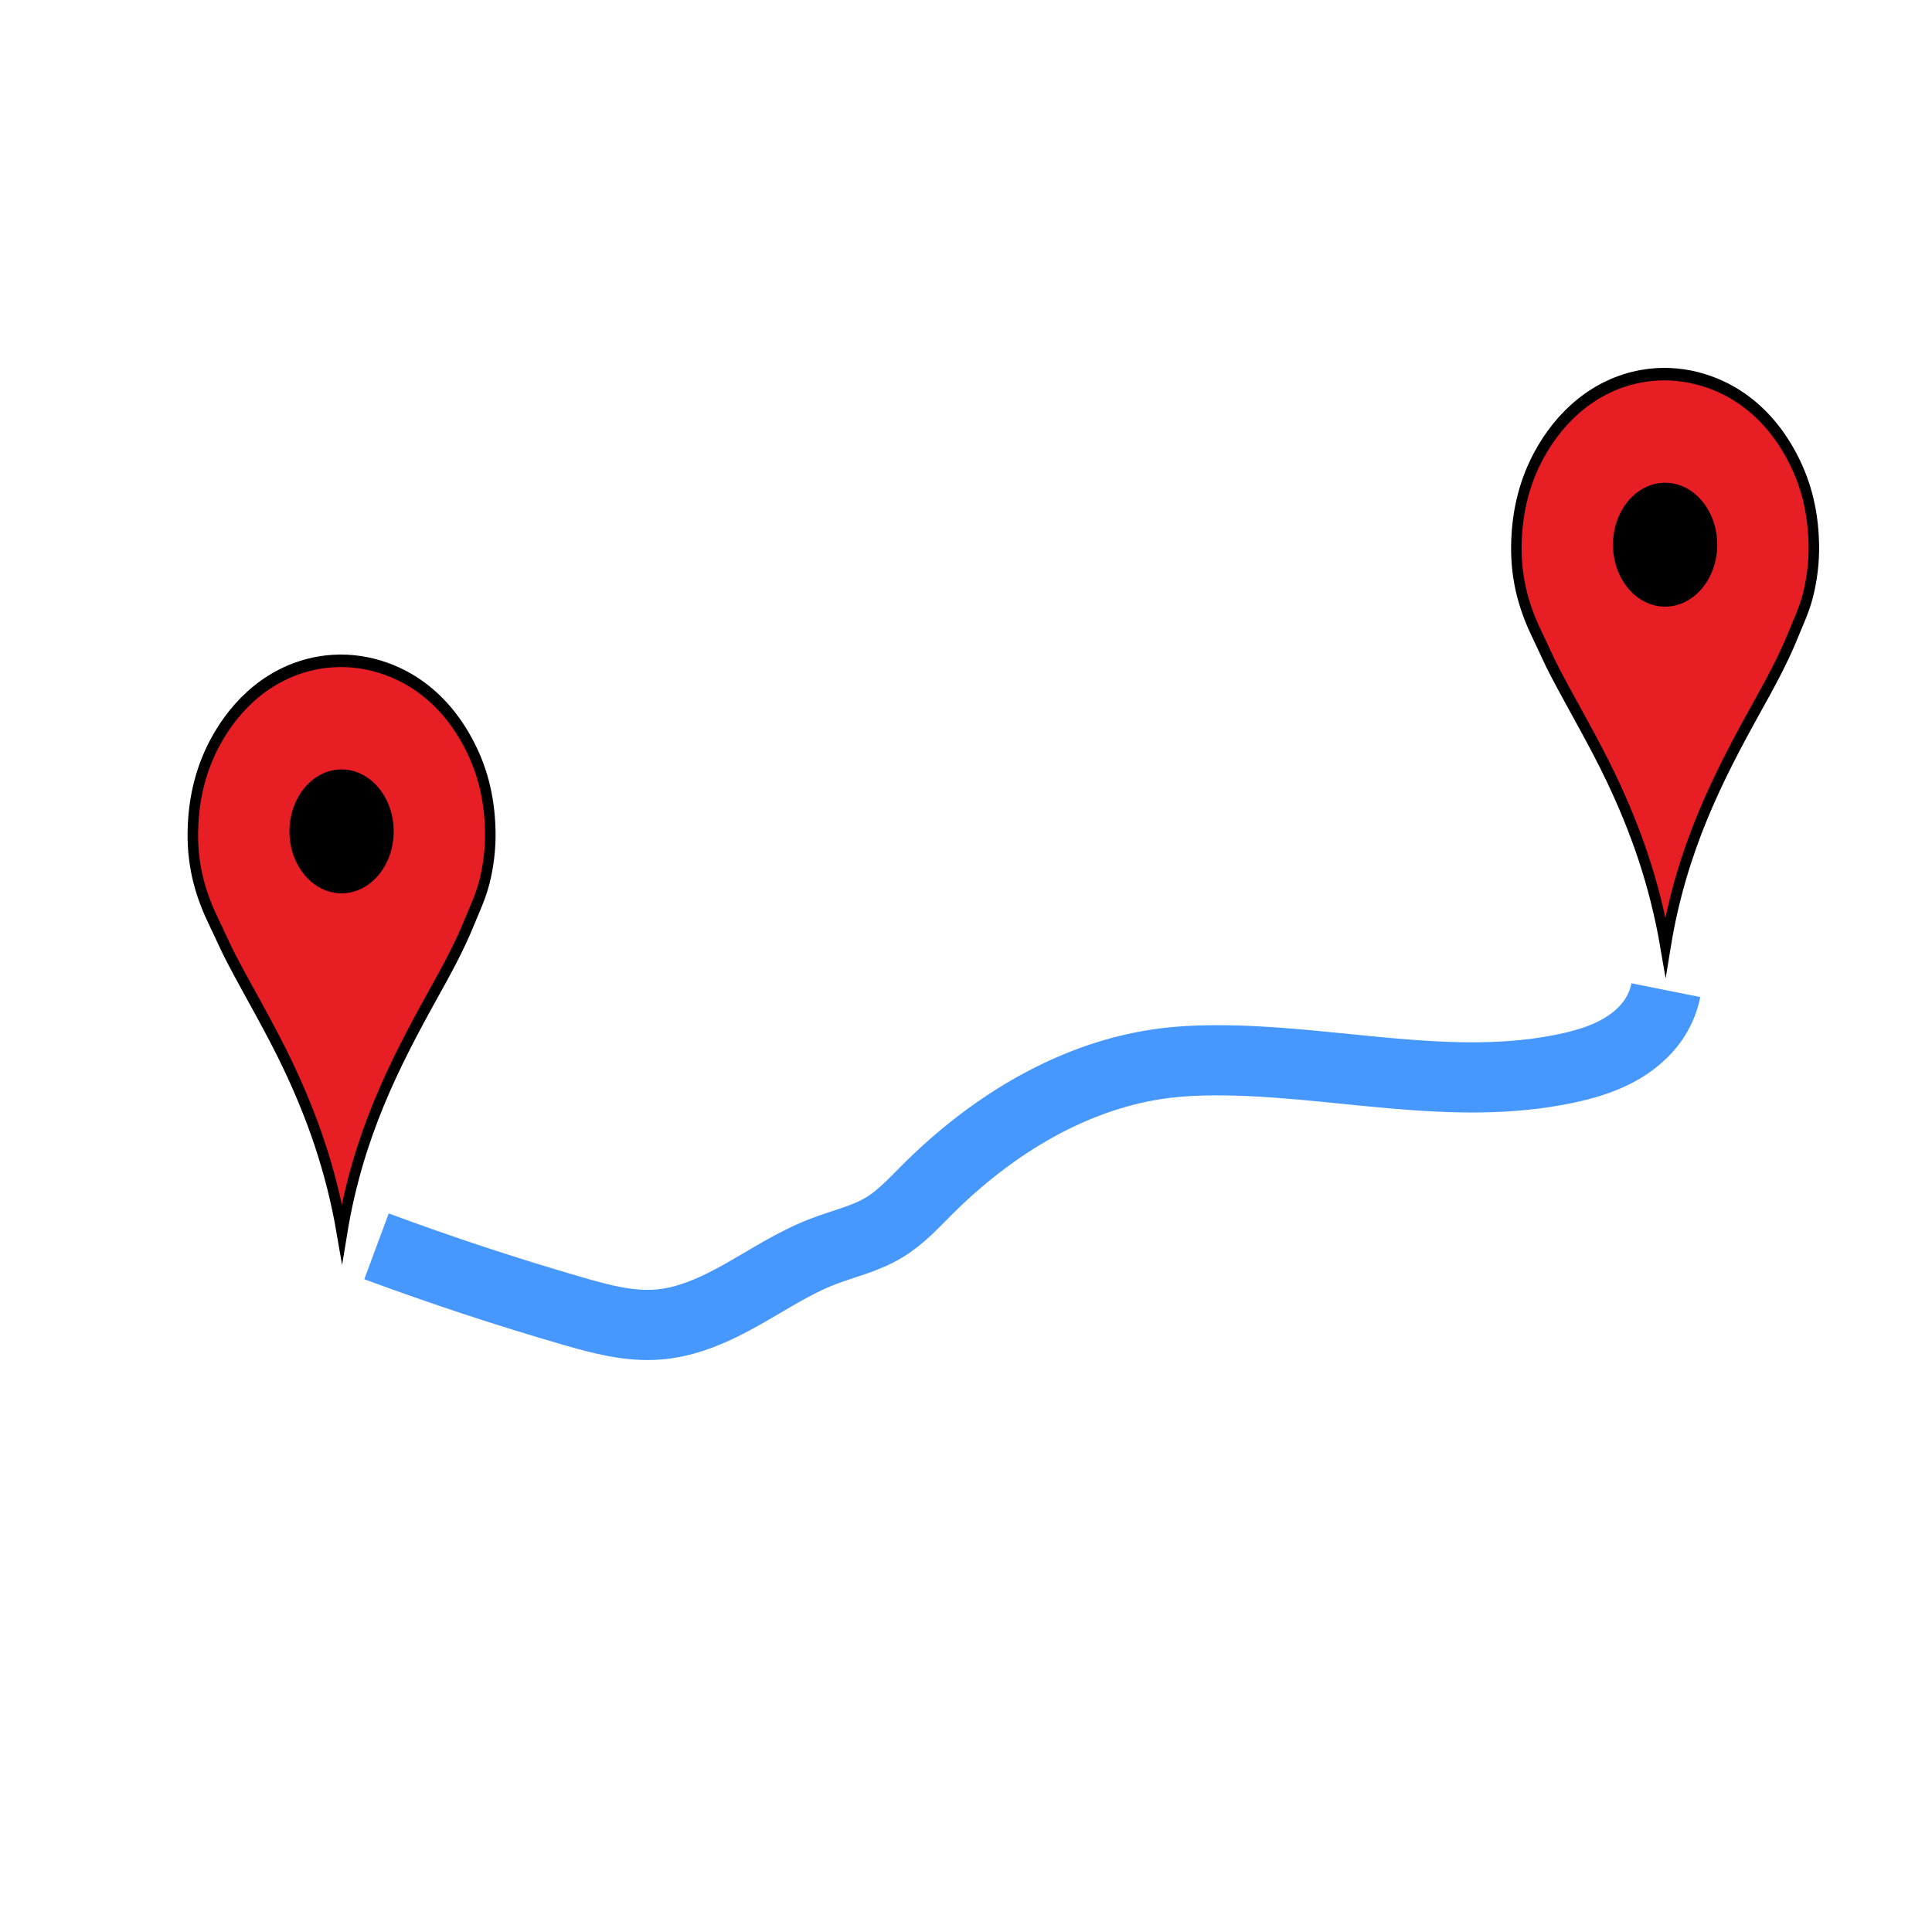
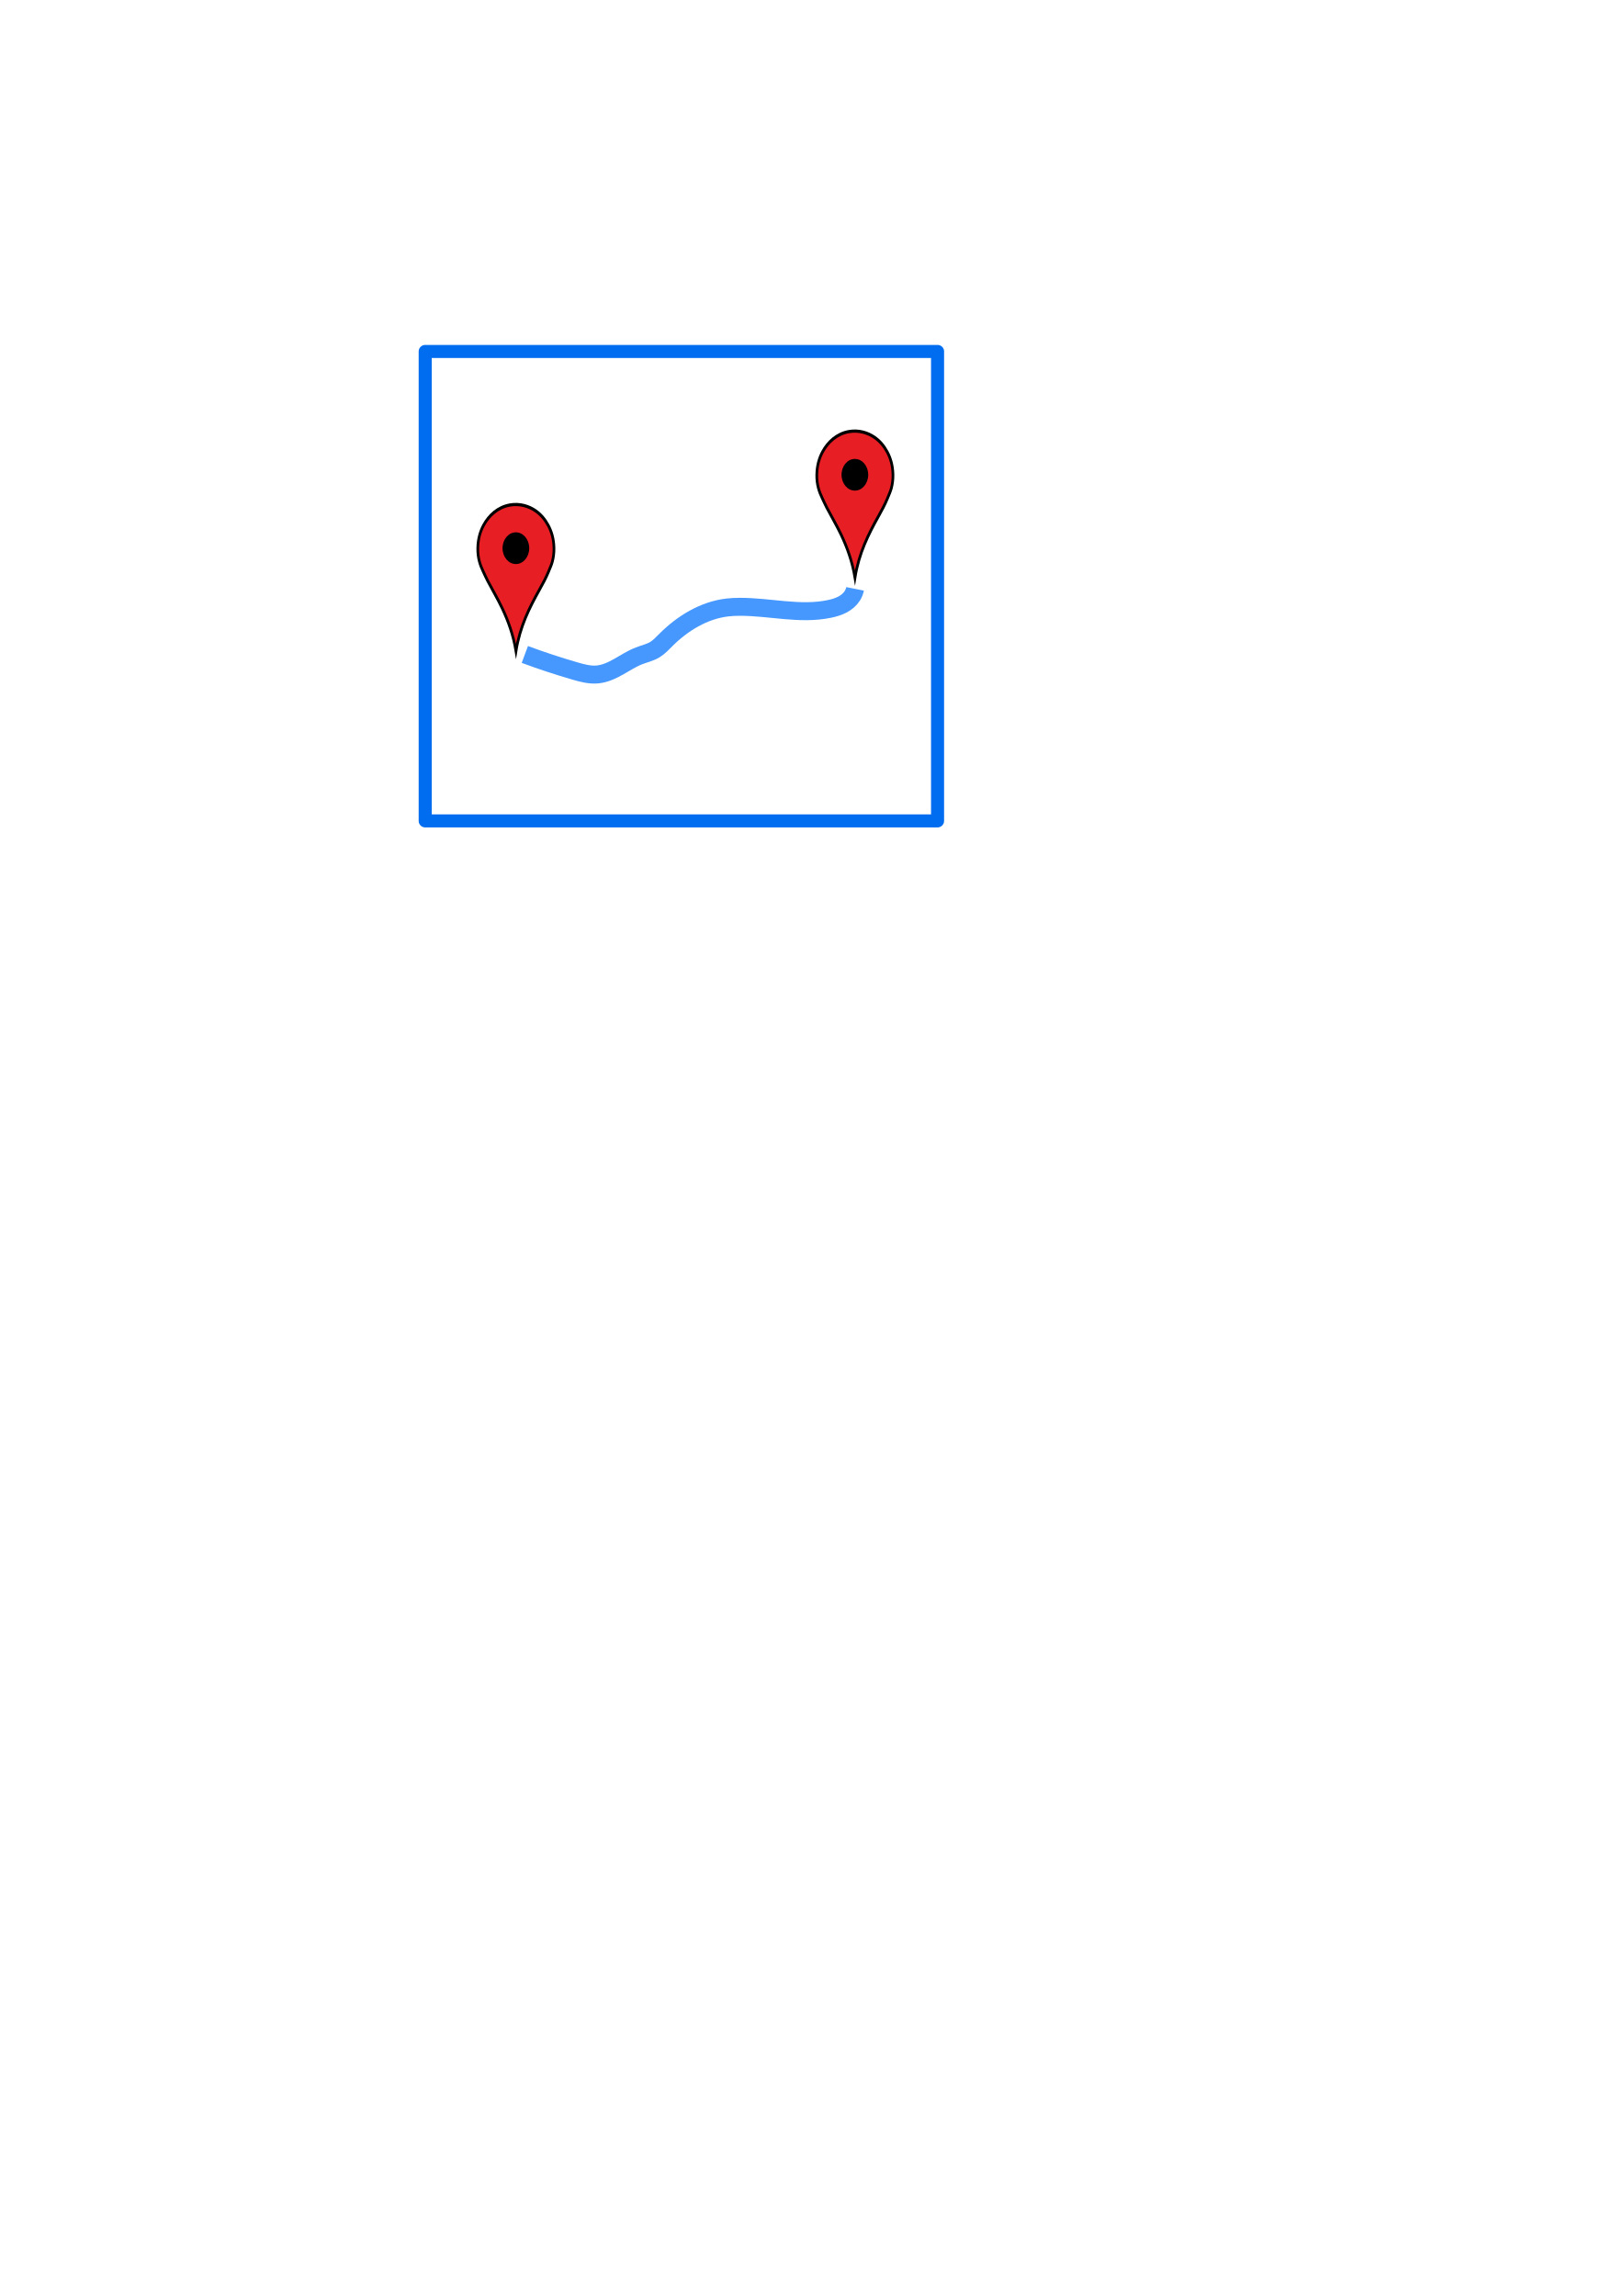
- <svg xmlns="http://www.w3.org/2000/svg" width="64mm" height="64mm" viewBox="0 0 226.772 226.772" id="svg4146" version="1.1">
+ <svg xmlns="http://www.w3.org/2000/svg" width="210mm" height="297mm" viewBox="0 0 744.094 1052.362" id="svg4146" version="1.1">
  <defs id="defs4148">
    </defs>
-   <g id="layer1" transform="translate(0,-825.5906)">
-     <g id="g4743">
-       <g transform="matrix(3.396884,0,0,3.396884,-1405.124,-129.4248)" id="g4143">
-         <g id="g4725" transform="matrix(0.00982271,0,0,0.01167454,418.8917,302.4766)">
-           <path stroke-miterlimit="10" d="m 669.453,1822.061 c -38.766,-190.301 -107.116,-348.665 -189.903,-495.44 -61.407,-108.872 -132.544,-209.363 -198.364,-314.938 -21.972,-35.244 -40.934,-72.477 -62.047,-109.054 -42.216,-73.137 -76.444,-157.935 -74.269,-267.932 2.125,-107.473 33.208,-193.684 78.03,-264.172 73.719,-115.935 197.201,-210.989 362.884,-235.969 135.466,-20.424 262.475,14.082 352.543,66.748 73.6,43.038 130.596,100.527 173.92,168.28 45.22,70.716 76.359,154.26 78.971,263.232 1.337,55.83 -7.805,107.532 -20.684,150.418 -13.034,43.409 -33.996,79.695 -52.646,118.454 -36.406,75.659 -82.049,144.982 -127.855,214.346 -136.437,206.606 -264.496,417.31 -320.58,706.027 z" id="path5" style="clip-rule:evenodd;fill:#e81e25;fill-rule:evenodd;stroke:#000000;stroke-width:37;stroke-miterlimit:10" />
-           <circle cx="668.059" cy="633.479" r="183.333" id="circle9" style="clip-rule:evenodd;fill-rule:evenodd" />
+   <g id="layer1" transform="translate(0,1.1811023e-6)">
+     <g id="g4920">
+       <g transform="translate(196.3212,-671.9153)" id="g4743">
+         <g id="g4143" transform="matrix(3.396884,0,0,3.396884,-1405.124,-129.4248)">
+           <g transform="matrix(0.00982271,0,0,0.01167454,418.8917,302.4766)" id="g4725">
+             <path style="clip-rule:evenodd;fill:#e81e25;fill-rule:evenodd;stroke:#000000;stroke-width:37;stroke-miterlimit:10" id="path5" d="m 669.453,1822.061 c -38.766,-190.301 -107.116,-348.665 -189.903,-495.44 -61.407,-108.872 -132.544,-209.363 -198.364,-314.938 -21.972,-35.244 -40.934,-72.477 -62.047,-109.054 -42.216,-73.137 -76.444,-157.935 -74.269,-267.932 2.125,-107.473 33.208,-193.684 78.03,-264.172 73.719,-115.935 197.201,-210.989 362.884,-235.969 135.466,-20.424 262.475,14.082 352.543,66.748 73.6,43.038 130.596,100.527 173.92,168.28 45.22,70.716 76.359,154.26 78.971,263.232 1.337,55.83 -7.805,107.532 -20.684,150.418 -13.034,43.409 -33.996,79.695 -52.646,118.454 -36.406,75.659 -82.049,144.982 -127.855,214.346 -136.437,206.606 -264.496,417.31 -320.58,706.027 z" stroke-miterlimit="10" />
+             <circle style="clip-rule:evenodd;fill-rule:evenodd" id="circle9" r="183.333" cy="633.479" cx="668.059" />
+           </g>
+           <g transform="matrix(0.00982271,0,0,0.01167454,464.6254,292.5707)" id="g4725-1">
+             <path style="clip-rule:evenodd;fill:#e81e25;fill-rule:evenodd;stroke:#000000;stroke-width:37;stroke-miterlimit:10" id="path5-6" d="m 669.453,1822.061 c -38.766,-190.301 -107.116,-348.665 -189.903,-495.44 -61.407,-108.872 -132.544,-209.363 -198.364,-314.938 -21.972,-35.244 -40.934,-72.477 -62.047,-109.054 -42.216,-73.137 -76.444,-157.935 -74.269,-267.932 2.125,-107.473 33.208,-193.684 78.03,-264.172 73.719,-115.935 197.201,-210.989 362.884,-235.969 135.466,-20.424 262.475,14.082 352.543,66.748 73.6,43.038 130.596,100.527 173.92,168.28 45.22,70.716 76.359,154.26 78.971,263.232 1.337,55.83 -7.805,107.532 -20.684,150.418 -13.034,43.409 -33.996,79.695 -52.646,118.454 -36.406,75.659 -82.049,144.982 -127.855,214.346 -136.437,206.606 -264.496,417.31 -320.58,706.027 z" stroke-miterlimit="10" />
+             <circle style="clip-rule:evenodd;fill-rule:evenodd" id="circle9-5" r="183.333" cy="633.479" cx="668.059" />
+           </g>
+           <path id="path4786" d="m 426.661,324.21 c 2.23,0.828 4.491,1.574 6.776,2.236 0.968,0.281 1.966,0.549 2.97,0.466 1.036,-0.085 2.006,-0.539 2.911,-1.05 0.906,-0.511 1.781,-1.09 2.751,-1.465 0.714,-0.276 1.479,-0.442 2.135,-0.839 0.565,-0.342 1.018,-0.837 1.485,-1.304 2.246,-2.244 5.108,-3.999 8.261,-4.379 0.554,-0.067 1.113,-0.091 1.671,-0.093 4.068,-0.016 8.18,1.124 12.159,0.279 0.593,-0.126 1.181,-0.297 1.718,-0.578 0.537,-0.281 1.023,-0.679 1.345,-1.192 0.179,-0.285 0.305,-0.602 0.371,-0.932" style="fill:none;fill-opacity:1;fill-rule:evenodd;stroke:#4698ff;stroke-width:2.425;stroke-linecap:butt;stroke-linejoin:miter;stroke-miterlimit:4;stroke-dasharray:none;stroke-opacity:1" />
        </g>
-         <g id="g4725-1" transform="matrix(0.00982271,0,0,0.01167454,464.6254,292.5707)">
-           <path stroke-miterlimit="10" d="m 669.453,1822.061 c -38.766,-190.301 -107.116,-348.665 -189.903,-495.44 -61.407,-108.872 -132.544,-209.363 -198.364,-314.938 -21.972,-35.244 -40.934,-72.477 -62.047,-109.054 -42.216,-73.137 -76.444,-157.935 -74.269,-267.932 2.125,-107.473 33.208,-193.684 78.03,-264.172 73.719,-115.935 197.201,-210.989 362.884,-235.969 135.466,-20.424 262.475,14.082 352.543,66.748 73.6,43.038 130.596,100.527 173.92,168.28 45.22,70.716 76.359,154.26 78.971,263.232 1.337,55.83 -7.805,107.532 -20.684,150.418 -13.034,43.409 -33.996,79.695 -52.646,118.454 -36.406,75.659 -82.049,144.982 -127.855,214.346 -136.437,206.606 -264.496,417.31 -320.58,706.027 z" id="path5-6" style="clip-rule:evenodd;fill:#e81e25;fill-rule:evenodd;stroke:#000000;stroke-width:37;stroke-miterlimit:10" />
-           <circle cx="668.059" cy="633.479" r="183.333" id="circle9-5" style="clip-rule:evenodd;fill-rule:evenodd" />
-         </g>
-         <path style="fill:none;fill-opacity:1;fill-rule:evenodd;stroke:#4698ff;stroke-width:2.425;stroke-linecap:butt;stroke-linejoin:miter;stroke-miterlimit:4;stroke-dasharray:none;stroke-opacity:1" d="m 426.661,324.21 c 2.23,0.828 4.491,1.574 6.776,2.236 0.968,0.281 1.966,0.549 2.97,0.466 1.036,-0.085 2.006,-0.539 2.911,-1.05 0.906,-0.511 1.781,-1.09 2.751,-1.465 0.714,-0.276 1.479,-0.442 2.135,-0.839 0.565,-0.342 1.018,-0.837 1.485,-1.304 2.246,-2.244 5.108,-3.999 8.261,-4.379 0.554,-0.067 1.113,-0.091 1.671,-0.093 4.068,-0.016 8.18,1.124 12.159,0.279 0.593,-0.126 1.181,-0.297 1.718,-0.578 0.537,-0.281 1.023,-0.679 1.345,-1.192 0.179,-0.285 0.305,-0.602 0.371,-0.932" id="path4786" />
+         <rect style="fill:none;fill-opacity:1;stroke:#000000;stroke-width:2.5;stroke-linecap:round;stroke-linejoin:miter;stroke-miterlimit:4;stroke-dasharray:none;stroke-dashoffset:0;stroke-opacity:0" id="rect4697" width="211.969" height="211.969" x="9.949" y="835.043" />
+         <rect style="fill:none;fill-opacity:1;stroke:#8e8e8e;stroke-width:1;stroke-linecap:round;stroke-linejoin:miter;stroke-miterlimit:4;stroke-dasharray:none;stroke-dashoffset:0;stroke-opacity:0" id="rect4730" width="204.963" height="202.103" x="14.425" y="833.403" />
      </g>
-       <rect y="835.043" x="9.949" height="211.969" width="211.969" id="rect4697" style="fill:none;fill-opacity:1;stroke:#000000;stroke-width:2.5;stroke-linecap:round;stroke-linejoin:miter;stroke-miterlimit:4;stroke-dasharray:none;stroke-dashoffset:0;stroke-opacity:0" />
-       <rect y="833.403" x="14.425" height="202.103" width="204.963" id="rect4730" style="fill:none;fill-opacity:1;stroke:#8e8e8e;stroke-width:1;stroke-linecap:round;stroke-linejoin:miter;stroke-miterlimit:4;stroke-dasharray:none;stroke-dashoffset:0;stroke-opacity:0" />
+       <rect y="161.083" x="194.853" height="215.168" width="234.803" id="rect4243" style="fill:none;fill-opacity:1;stroke:#006df0;stroke-width:5.98;stroke-linecap:round;stroke-linejoin:round;stroke-miterlimit:4;stroke-dasharray:none;stroke-dashoffset:0;stroke-opacity:1" />
    </g>
  </g>
</svg>
